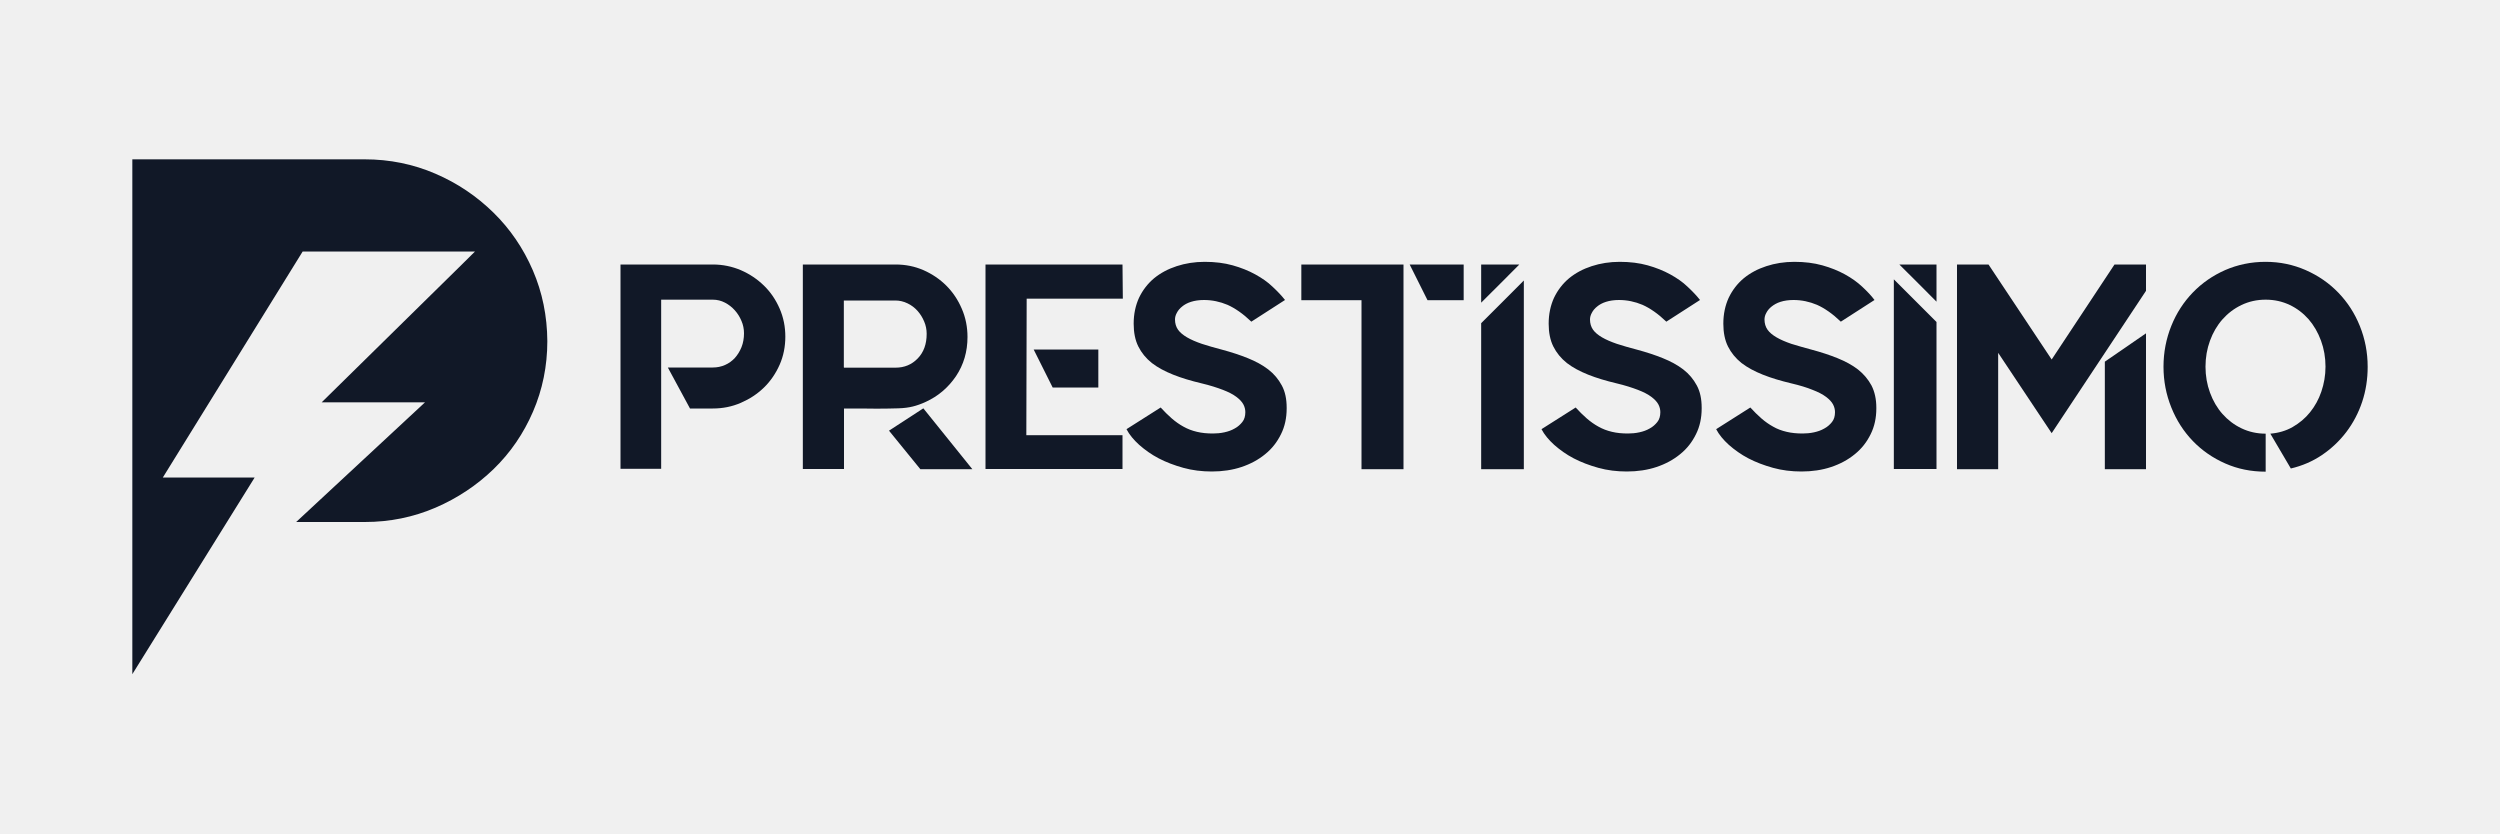
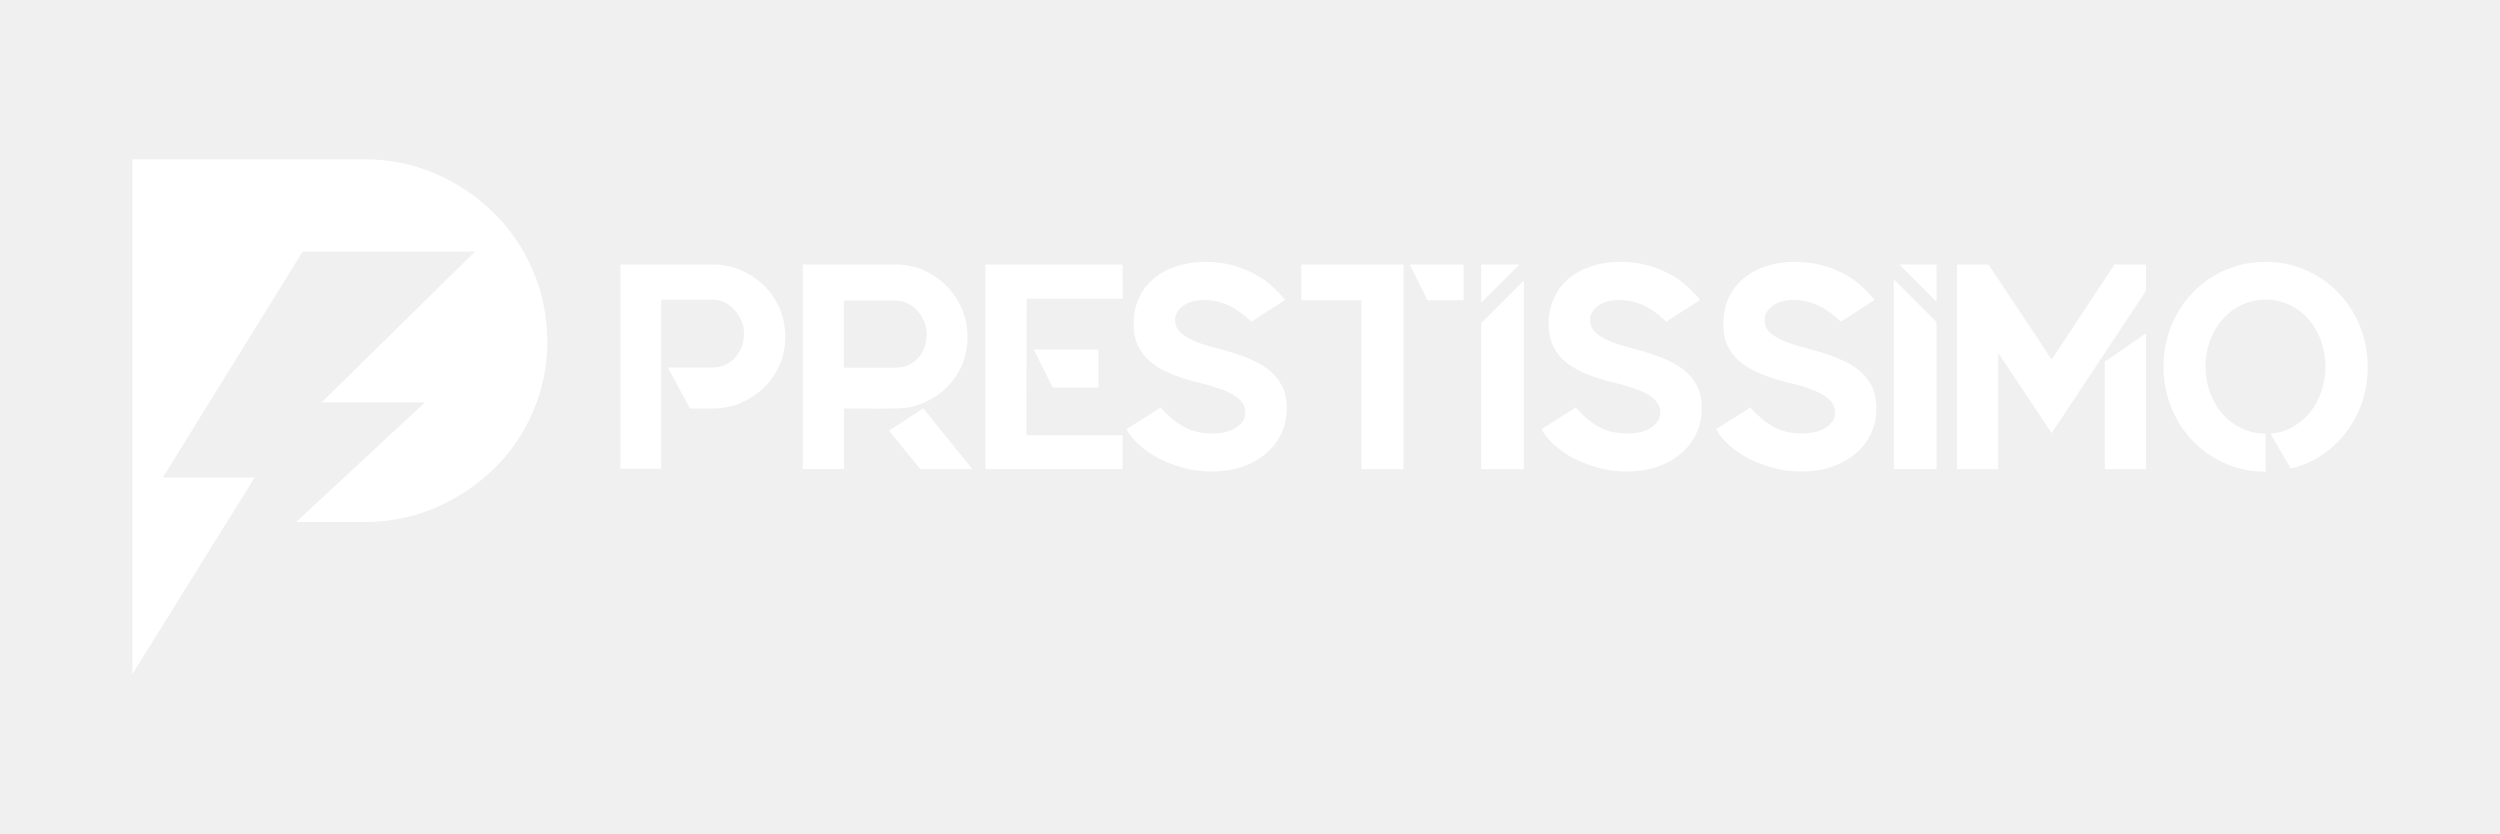
<svg xmlns="http://www.w3.org/2000/svg" version="1.1" id="Layer_1" x="0px" y="0px" viewBox="0 0 1500 500" style="enable-background:new 0 0 1500 500;" xml:space="preserve">
  <style type="text/css">
- 	.st0{fill:#111827;}
+ 	.st0{fill:#FFFFFF;}
</style>
  <g>
    <g>
-       <path class="st0" d="M444.5,162.1c5.3,2.3,9.9,5.4,13.9,9.3c4,3.9,7.1,8.5,9.4,13.8c2.3,5.3,3.4,10.9,3.4,16.8s-1.1,11.6-3.4,16.8    s-5.4,9.8-9.4,13.7c-4,3.9-8.6,6.9-13.9,9.2c-5.3,2.3-10.9,3.4-16.8,3.4H414l-13.3-24.6h27c2.6,0,5-0.5,7.3-1.5s4.2-2.4,5.9-4.2    c1.6-1.8,3-4,4-6.5c1-2.5,1.5-5.3,1.5-8.3c0-2.6-0.5-5.1-1.5-7.4c-1-2.4-2.3-4.5-4-6.4s-3.6-3.4-5.9-4.6s-4.7-1.8-7.3-1.8h-31    v101.5h-24.4V158.7h55.4C433.7,158.7,439.3,159.9,444.5,162.1z" />
-       <path class="st0" d="M555.5,241.1c-2.8,1.3-5.4,2.2-7.8,2.8c-2.4,0.6-5.3,1-8.8,1.1s-7.7,0.2-12.8,0.2c-5.1-0.1-11.7-0.1-19.7-0.1    v36.3h-24.7V158.7h55.6c6,0,11.5,1.1,16.8,3.4c5.2,2.3,9.8,5.4,13.7,9.3c3.9,3.9,7,8.5,9.3,13.9c2.3,5.3,3.4,11,3.4,16.9    c0,8.8-2.3,16.6-6.9,23.5C568.9,232.6,562.9,237.7,555.5,241.1z M506.4,220.6h30.9c5.3,0,9.7-1.8,13.3-5.5    c3.6-3.7,5.4-8.6,5.4-14.8c0-2.6-0.5-5.1-1.5-7.4c-1-2.4-2.3-4.5-4-6.4c-1.7-1.9-3.7-3.4-6-4.5s-4.7-1.7-7.3-1.7h-30.9v39.8v0.2    L506.4,220.6L506.4,220.6z M583.4,281.5h-31.2l-18.8-23.1L554,245L583.4,281.5z" />
+       <path class="st0" d="M444.5,162.1c5.3,2.3,9.9,5.4,13.9,9.3c4,3.9,7.1,8.5,9.4,13.8s3.4,10.9,3.4,16.8s-1.1,11.6-3.4,16.8    s-5.4,9.8-9.4,13.7s-8.6,6.9-13.9,9.2s-10.9,3.4-16.8,3.4H414l-13.3-24.6h27c2.6,0,5-0.5,7.3-1.5s4.2-2.4,5.9-4.2    c1.6-1.8,3-4,4-6.5s1.5-5.3,1.5-8.3c0-2.6-0.5-5.1-1.5-7.4c-1-2.4-2.3-4.5-4-6.4s-3.6-3.4-5.9-4.6s-4.7-1.8-7.3-1.8h-31v101.5    h-24.4V158.7h55.4C433.7,158.7,439.3,159.9,444.5,162.1z" />
+       <path class="st0" d="M555.5,241.1c-2.8,1.3-5.4,2.2-7.8,2.8c-2.4,0.6-5.3,1-8.8,1.1s-7.7,0.2-12.8,0.2c-5.1-0.1-11.7-0.1-19.7-0.1    v36.3h-24.7V158.7h55.6c6,0,11.5,1.1,16.8,3.4c5.2,2.3,9.8,5.4,13.7,9.3c3.9,3.9,7,8.5,9.3,13.9c2.3,5.3,3.4,11,3.4,16.9    c0,8.8-2.3,16.6-6.9,23.5C568.9,232.6,562.9,237.7,555.5,241.1z M506.4,220.6h30.9c5.3,0,9.7-1.8,13.3-5.5s5.4-8.6,5.4-14.8    c0-2.6-0.5-5.1-1.5-7.4c-1-2.4-2.3-4.5-4-6.4s-3.7-3.4-6-4.5s-4.7-1.7-7.3-1.7h-30.9v39.8v0.2L506.4,220.6L506.4,220.6z     M583.4,281.5h-31.2l-18.8-23.1L554,245L583.4,281.5z" />
      <path class="st0" d="M673.5,158.7l0.2,20.5H616l-0.2,81.9h57.7v20.3h-82.2V158.7H673.5z M659,232.5h-27.4l-11.4-22.8H659V232.5z" />
-       <path class="st0" d="M733.2,209.8c5.6,1.5,10.8,3.2,15.5,5.1c4.7,1.9,8.8,4.1,12.3,6.8s6.1,5.9,8.1,9.6s2.9,8.2,2.9,13.3v0.5    c0,5.6-1.1,10.8-3.4,15.4c-2.3,4.7-5.4,8.7-9.5,12c-4,3.3-8.8,5.9-14.2,7.7c-5.4,1.8-11.4,2.7-17.8,2.7c-6,0-11.7-0.7-17.1-2.2    c-5.4-1.5-10.4-3.4-14.8-5.7s-8.3-5.1-11.7-8.1c-3.3-3-5.9-6.1-7.6-9.4l20.5-13c2.2,2.4,4.4,4.6,6.7,6.6c2.2,1.9,4.6,3.6,7,4.9    c2.5,1.4,5.1,2.4,8.1,3.1c2.9,0.7,6.1,1,9.6,1c2.2,0,4.5-0.2,6.8-0.7s4.3-1.2,6.2-2.3c1.9-1,3.4-2.4,4.6-3.9s1.8-3.5,1.8-5.9    c0-1.6-0.4-3.2-1.2-4.7s-2.2-3-4.2-4.5c-2-1.5-4.7-2.9-8.1-4.2s-7.7-2.7-12.8-3.9c-6.3-1.5-12-3.2-17-5.2s-9.3-4.3-12.8-7    c-3.5-2.8-6.2-6.1-8.1-9.9s-2.8-8.4-2.8-13.7c0-5.7,1.1-10.9,3.2-15.5c2.2-4.6,5.2-8.5,9-11.7c3.9-3.2,8.4-5.6,13.6-7.3    s10.8-2.6,16.8-2.6c6.2,0,11.8,0.7,16.8,2.1c5,1.4,9.5,3.2,13.5,5.4s7.5,4.6,10.4,7.4c3,2.8,5.5,5.4,7.5,8l-20.2,13    c-5-4.8-9.8-8.1-14.3-10.1c-4.5-1.9-9.2-2.9-14.1-2.9c-3,0-5.6,0.4-7.8,1.1s-4,1.7-5.3,2.8c-1.4,1.1-2.5,2.4-3.2,3.8    c-0.8,1.4-1.1,2.8-1.1,4c0,2.3,0.6,4.4,1.8,6.1c1.2,1.7,3,3.2,5.4,4.6c2.4,1.4,5.4,2.7,8.9,3.9    C724.5,207.4,728.6,208.6,733.2,209.8z" />
-       <path class="st0" d="M842.1,158.7v122.8h-25.2V180.1h-36.1v-21.4H842.1z M845.8,158.7h32.4v21.4h-21.7L845.8,158.7z" />
+       <path class="st0" d="M733.2,209.8c5.6,1.5,10.8,3.2,15.5,5.1c4.7,1.9,8.8,4.1,12.3,6.8s6.1,5.9,8.1,9.6s2.9,8.2,2.9,13.3v0.5    c0,5.6-1.1,10.8-3.4,15.4c-2.3,4.7-5.4,8.7-9.5,12c-4,3.3-8.8,5.9-14.2,7.7c-5.4,1.8-11.4,2.7-17.8,2.7c-6,0-11.7-0.7-17.1-2.2    c-5.4-1.5-10.4-3.4-14.8-5.7s-8.3-5.1-11.7-8.1c-3.3-3-5.9-6.1-7.6-9.4l20.5-13c2.2,2.4,4.4,4.6,6.7,6.6c2.2,1.9,4.6,3.6,7,4.9    c2.5,1.4,5.1,2.4,8.1,3.1c2.9,0.7,6.1,1,9.6,1c2.2,0,4.5-0.2,6.8-0.7s4.3-1.2,6.2-2.3c1.9-1,3.4-2.4,4.6-3.9s1.8-3.5,1.8-5.9    c0-1.6-0.4-3.2-1.2-4.7s-2.2-3-4.2-4.5s-4.7-2.9-8.1-4.2s-7.7-2.7-12.8-3.9c-6.3-1.5-12-3.2-17-5.2s-9.3-4.3-12.8-7    c-3.5-2.8-6.2-6.1-8.1-9.9s-2.8-8.4-2.8-13.7c0-5.7,1.1-10.9,3.2-15.5c2.2-4.6,5.2-8.5,9-11.7c3.9-3.2,8.4-5.6,13.6-7.3    s10.8-2.6,16.8-2.6c6.2,0,11.8,0.7,16.8,2.1c5,1.4,9.5,3.2,13.5,5.4s7.5,4.6,10.4,7.4c3,2.8,5.5,5.4,7.5,8l-20.2,13    c-5-4.8-9.8-8.1-14.3-10.1c-4.5-1.9-9.2-2.9-14.1-2.9c-3,0-5.6,0.4-7.8,1.1s-4,1.7-5.3,2.8c-1.4,1.1-2.5,2.4-3.2,3.8    c-0.8,1.4-1.1,2.8-1.1,4c0,2.3,0.6,4.4,1.8,6.1c1.2,1.7,3,3.2,5.4,4.6c2.4,1.4,5.4,2.7,8.9,3.9    C724.5,207.4,728.6,208.6,733.2,209.8z" />
+       <path class="st0" d="M842.1,158.7v122.8h-25.2V180.1h-36.1v-21.4L842.1,158.7L842.1,158.7z M845.8,158.7h32.4v21.4h-21.7    L845.8,158.7z" />
      <path class="st0" d="M911.6,158.7h-22.9v22.9C896.3,174,904,166.4,911.6,158.7z" />
      <path class="st0" d="M888.7,193.9v87.6h25.6V168.3C905.8,176.8,897.3,185.4,888.7,193.9z" />
-       <path class="st0" d="M982.2,209.8c5.6,1.5,10.8,3.2,15.5,5.1c4.7,1.9,8.8,4.1,12.3,6.8s6.1,5.9,8.1,9.6s2.9,8.2,2.9,13.3v0.5    c0,5.6-1.1,10.8-3.4,15.4c-2.3,4.7-5.4,8.7-9.5,12c-4,3.3-8.8,5.9-14.2,7.7c-5.4,1.8-11.4,2.7-17.8,2.7c-6,0-11.7-0.7-17.1-2.2    c-5.4-1.5-10.4-3.4-14.8-5.7s-8.3-5.1-11.7-8.1c-3.3-3-5.9-6.1-7.6-9.4l20.5-13c2.2,2.4,4.4,4.6,6.7,6.6c2.2,1.9,4.6,3.6,7,4.9    c2.5,1.4,5.1,2.4,8.1,3.1c2.9,0.7,6.1,1,9.6,1c2.2,0,4.5-0.2,6.8-0.7s4.3-1.2,6.2-2.3c1.9-1,3.4-2.4,4.6-3.9s1.8-3.5,1.8-5.9    c0-1.6-0.4-3.2-1.2-4.7s-2.2-3-4.2-4.5c-2-1.5-4.7-2.9-8.1-4.2s-7.7-2.7-12.8-3.9c-6.3-1.5-12-3.2-17-5.2s-9.3-4.3-12.8-7    c-3.5-2.8-6.2-6.1-8.1-9.9s-2.8-8.4-2.8-13.7c0-5.7,1.1-10.9,3.2-15.5c2.2-4.6,5.2-8.5,9-11.7c3.9-3.2,8.4-5.6,13.6-7.3    s10.8-2.6,16.8-2.6c6.2,0,11.8,0.7,16.8,2.1c5,1.4,9.5,3.2,13.5,5.4s7.5,4.6,10.4,7.4c3,2.8,5.5,5.4,7.5,8l-20.2,13    c-5-4.8-9.8-8.1-14.3-10.1c-4.5-1.9-9.2-2.9-14.1-2.9c-3,0-5.6,0.4-7.8,1.1s-4,1.7-5.3,2.8c-1.4,1.1-2.5,2.4-3.2,3.8    c-0.8,1.4-1.1,2.8-1.1,4c0,2.3,0.6,4.4,1.8,6.1c1.2,1.7,3,3.2,5.4,4.6c2.4,1.4,5.4,2.7,8.9,3.9    C973.5,207.4,977.6,208.6,982.2,209.8z" />
-       <path class="st0" d="M1087,209.8c5.6,1.5,10.8,3.2,15.5,5.1c4.7,1.9,8.8,4.1,12.3,6.8c3.4,2.7,6.1,5.9,8.1,9.6    c1.9,3.7,2.9,8.2,2.9,13.3v0.5c0,5.6-1.1,10.8-3.4,15.4c-2.3,4.7-5.4,8.7-9.5,12c-4,3.3-8.8,5.9-14.2,7.7    c-5.4,1.8-11.4,2.7-17.8,2.7c-6,0-11.7-0.7-17.1-2.2c-5.4-1.5-10.4-3.4-14.8-5.7s-8.3-5.1-11.7-8.1c-3.3-3-5.9-6.1-7.6-9.4    l20.5-13c2.2,2.4,4.4,4.6,6.7,6.6c2.2,1.9,4.6,3.6,7,4.9c2.4,1.4,5.1,2.4,8.1,3.1c2.9,0.7,6.1,1,9.6,1c2.2,0,4.5-0.2,6.8-0.7    s4.3-1.2,6.2-2.3c1.9-1,3.4-2.4,4.6-3.9s1.8-3.5,1.8-5.9c0-1.6-0.4-3.2-1.2-4.7s-2.2-3-4.2-4.5c-2-1.5-4.7-2.9-8.1-4.2    c-3.4-1.4-7.7-2.7-12.8-3.9c-6.3-1.5-12-3.2-17-5.2s-9.3-4.3-12.8-7c-3.5-2.8-6.2-6.1-8.1-9.9s-2.8-8.4-2.8-13.7    c0-5.7,1.1-10.9,3.2-15.5c2.2-4.6,5.2-8.5,9-11.7c3.9-3.2,8.4-5.6,13.6-7.3s10.8-2.6,16.8-2.6c6.2,0,11.8,0.7,16.8,2.1    c5,1.4,9.5,3.2,13.5,5.4s7.4,4.6,10.4,7.4c3,2.8,5.5,5.4,7.4,8l-20.2,13c-5-4.8-9.8-8.1-14.3-10.1c-4.5-1.9-9.2-2.9-14.1-2.9    c-3,0-5.6,0.4-7.8,1.1s-3.9,1.7-5.3,2.8s-2.5,2.4-3.2,3.8c-0.8,1.4-1.1,2.8-1.1,4c0,2.3,0.6,4.4,1.8,6.1c1.2,1.7,3,3.2,5.4,4.6    c2.4,1.4,5.4,2.7,8.9,3.9C1078.4,207.4,1082.5,208.6,1087,209.8z" />
+       <path class="st0" d="M982.2,209.8c5.6,1.5,10.8,3.2,15.5,5.1c4.7,1.9,8.8,4.1,12.3,6.8s6.1,5.9,8.1,9.6s2.9,8.2,2.9,13.3v0.5    c0,5.6-1.1,10.8-3.4,15.4c-2.3,4.7-5.4,8.7-9.5,12c-4,3.3-8.8,5.9-14.2,7.7c-5.4,1.8-11.4,2.7-17.8,2.7c-6,0-11.7-0.7-17.1-2.2    c-5.4-1.5-10.4-3.4-14.8-5.7s-8.3-5.1-11.7-8.1c-3.3-3-5.9-6.1-7.6-9.4l20.5-13c2.2,2.4,4.4,4.6,6.7,6.6c2.2,1.9,4.6,3.6,7,4.9    c2.5,1.4,5.1,2.4,8.1,3.1c2.9,0.7,6.1,1,9.6,1c2.2,0,4.5-0.2,6.8-0.7s4.3-1.2,6.2-2.3c1.9-1,3.4-2.4,4.6-3.9s1.8-3.5,1.8-5.9    c0-1.6-0.4-3.2-1.2-4.7s-2.2-3-4.2-4.5s-4.7-2.9-8.1-4.2s-7.7-2.7-12.8-3.9c-6.3-1.5-12-3.2-17-5.2s-9.3-4.3-12.8-7    c-3.5-2.8-6.2-6.1-8.1-9.9s-2.8-8.4-2.8-13.7c0-5.7,1.1-10.9,3.2-15.5c2.2-4.6,5.2-8.5,9-11.7c3.9-3.2,8.4-5.6,13.6-7.3    s10.8-2.6,16.8-2.6c6.2,0,11.8,0.7,16.8,2.1c5,1.4,9.5,3.2,13.5,5.4s7.5,4.6,10.4,7.4c3,2.8,5.5,5.4,7.5,8l-20.2,13    c-5-4.8-9.8-8.1-14.3-10.1c-4.5-1.9-9.2-2.9-14.1-2.9c-3,0-5.6,0.4-7.8,1.1s-4,1.7-5.3,2.8c-1.4,1.1-2.5,2.4-3.2,3.8    c-0.8,1.4-1.1,2.8-1.1,4c0,2.3,0.6,4.4,1.8,6.1c1.2,1.7,3,3.2,5.4,4.6c2.4,1.4,5.4,2.7,8.9,3.9    C973.5,207.4,977.6,208.6,982.2,209.8z" />
+       <path class="st0" d="M1087,209.8c5.6,1.5,10.8,3.2,15.5,5.1c4.7,1.9,8.8,4.1,12.3,6.8c3.4,2.7,6.1,5.9,8.1,9.6    c1.9,3.7,2.9,8.2,2.9,13.3v0.5c0,5.6-1.1,10.8-3.4,15.4c-2.3,4.7-5.4,8.7-9.5,12c-4,3.3-8.8,5.9-14.2,7.7    c-5.4,1.8-11.4,2.7-17.8,2.7c-6,0-11.7-0.7-17.1-2.2s-10.4-3.4-14.8-5.7s-8.3-5.1-11.7-8.1c-3.3-3-5.9-6.1-7.6-9.4l20.5-13    c2.2,2.4,4.4,4.6,6.7,6.6c2.2,1.9,4.6,3.6,7,4.9c2.4,1.4,5.1,2.4,8.1,3.1c2.9,0.7,6.1,1,9.6,1c2.2,0,4.5-0.2,6.8-0.7    s4.3-1.2,6.2-2.3c1.9-1,3.4-2.4,4.6-3.9s1.8-3.5,1.8-5.9c0-1.6-0.4-3.2-1.2-4.7s-2.2-3-4.2-4.5s-4.7-2.9-8.1-4.2    c-3.4-1.4-7.7-2.7-12.8-3.9c-6.3-1.5-12-3.2-17-5.2s-9.3-4.3-12.8-7c-3.5-2.8-6.2-6.1-8.1-9.9s-2.8-8.4-2.8-13.7    c0-5.7,1.1-10.9,3.2-15.5c2.2-4.6,5.2-8.5,9-11.7c3.9-3.2,8.4-5.6,13.6-7.3s10.8-2.6,16.8-2.6c6.2,0,11.8,0.7,16.8,2.1    c5,1.4,9.5,3.2,13.5,5.4s7.4,4.6,10.4,7.4c3,2.8,5.5,5.4,7.4,8l-20.2,13c-5-4.8-9.8-8.1-14.3-10.1c-4.5-1.9-9.2-2.9-14.1-2.9    c-3,0-5.6,0.4-7.8,1.1s-3.9,1.7-5.3,2.8s-2.5,2.4-3.2,3.8c-0.8,1.4-1.1,2.8-1.1,4c0,2.3,0.6,4.4,1.8,6.1c1.2,1.7,3,3.2,5.4,4.6    c2.4,1.4,5.4,2.7,8.9,3.9C1078.4,207.4,1082.5,208.6,1087,209.8z" />
      <path class="st0" d="M1161.9,181v-22.3h-22.3C1147.1,166.1,1154.5,173.6,1161.9,181z" />
      <path class="st0" d="M1136.3,167.6v113.8h25.6v-88.2C1153.4,184.7,1144.8,176.1,1136.3,167.6z" />
-       <path class="st0" d="M1268.7,158.7h18.9v15.8l-56.6,85.4l-32.1-48.2v69.8h-24.7V158.7h18.9l37.9,57L1268.7,158.7z M1262.9,281.5    v-64.5l24.7-17v81.5H1262.9z" />
-       <path class="st0" d="M1359.3,157.1c8.7,0,16.7,1.7,24.2,5s14,7.8,19.5,13.5s9.8,12.3,12.9,20c3.1,7.7,4.7,15.8,4.7,24.5    c0,7.4-1.1,14.4-3.3,21s-5.4,12.7-9.5,18.1c-4.1,5.4-9,10-14.6,13.8s-11.9,6.5-18.7,8.1l-12.3-20.9c4.9-0.4,9.4-1.7,13.4-4    s7.5-5.2,10.4-8.8c2.9-3.6,5.2-7.7,6.8-12.4s2.5-9.7,2.5-15c0-5.5-0.9-10.7-2.7-15.6c-1.8-4.9-4.3-9.2-7.4-12.8    c-3.2-3.6-6.9-6.5-11.3-8.6c-4.4-2.1-9.2-3.2-14.5-3.2s-10.1,1.1-14.5,3.2c-4.4,2.1-8.2,5-11.4,8.6s-5.7,7.9-7.5,12.8    s-2.7,10.1-2.7,15.6s0.9,10.7,2.7,15.6c1.8,4.9,4.3,9.2,7.5,12.8c3.2,3.6,7,6.5,11.4,8.6c4.4,2.1,9.2,3.2,14.5,3.2V283    c-8.7,0-16.7-1.6-24.2-4.9s-14-7.8-19.5-13.5c-5.5-5.7-9.8-12.4-12.9-20.1s-4.7-15.8-4.7-24.5c0-8.6,1.6-16.8,4.7-24.5    c3.1-7.7,7.4-14.3,12.9-20c5.5-5.7,12-10.2,19.5-13.5C1342.6,158.8,1350.7,157.1,1359.3,157.1z" />
+       <path class="st0" d="M1268.7,158.7h18.9v15.8l-56.6,85.4l-32.1-48.2v69.8h-24.7V158.7h18.9l37.9,57L1268.7,158.7z M1262.9,281.5    V217l24.7-17v81.5H1262.9z" />
+       <path class="st0" d="M1359.3,157.1c8.7,0,16.7,1.7,24.2,5s14,7.8,19.5,13.5s9.8,12.3,12.9,20s4.7,15.8,4.7,24.5    c0,7.4-1.1,14.4-3.3,21s-5.4,12.7-9.5,18.1c-4.1,5.4-9,10-14.6,13.8s-11.9,6.5-18.7,8.1l-12.3-20.9c4.9-0.4,9.4-1.7,13.4-4    s7.5-5.2,10.4-8.8s5.2-7.7,6.8-12.4s2.5-9.7,2.5-15c0-5.5-0.9-10.7-2.7-15.6c-1.8-4.9-4.3-9.2-7.4-12.8c-3.2-3.6-6.9-6.5-11.3-8.6    s-9.2-3.2-14.5-3.2s-10.1,1.1-14.5,3.2c-4.4,2.1-8.2,5-11.4,8.6s-5.7,7.9-7.5,12.8s-2.7,10.1-2.7,15.6s0.9,10.7,2.7,15.6    c1.8,4.9,4.3,9.2,7.5,12.8s7,6.5,11.4,8.6s9.2,3.2,14.5,3.2V283c-8.7,0-16.7-1.6-24.2-4.9s-14-7.8-19.5-13.5s-9.8-12.4-12.9-20.1    s-4.7-15.8-4.7-24.5c0-8.6,1.6-16.8,4.7-24.5s7.4-14.3,12.9-20s12-10.2,19.5-13.5C1342.6,158.8,1350.7,157.1,1359.3,157.1z" />
    </g>
    <g>
-       <path class="st0" d="M319.7,162.2c-5.7-13.2-13.6-24.8-23.6-34.6c-10-9.8-21.6-17.7-34.9-23.4c-13.2-5.7-27.4-8.6-42.4-8.6H79.4    v308.9c18.8-30.3,69.4-111.5,73.4-118H97.7c9.6-15.5,70.3-113.7,83.9-135.6h103.4c-3.1,3.1-6.3,6.2-9.4,9.3    c-5.4,5.3-60.1,59.1-82.6,81.2H255c-12.2,11.3-63.7,59.2-77.3,71.8h41.2c15,0,29.1-2.9,42.4-8.6c13.2-5.7,24.9-13.5,34.9-23.2    c10-9.7,17.9-21.2,23.6-34.4c5.7-13.2,8.6-27.4,8.6-42.3C328.3,189.6,325.4,175.4,319.7,162.2z" />
+       <path class="st0" d="M319.7,162.2c-5.7-13.2-13.6-24.8-23.6-34.6s-21.6-17.7-34.9-23.4c-13.2-5.7-27.4-8.6-42.4-8.6H79.4v308.9    c18.8-30.3,69.4-111.5,73.4-118H97.7c9.6-15.5,70.3-113.7,83.9-135.6H285c-3.1,3.1-6.3,6.2-9.4,9.3c-5.4,5.3-60.1,59.1-82.6,81.2    h62c-12.2,11.3-63.7,59.2-77.3,71.8h41.2c15,0,29.1-2.9,42.4-8.6c13.2-5.7,24.9-13.5,34.9-23.2s17.9-21.2,23.6-34.4    c5.7-13.2,8.6-27.4,8.6-42.3C328.3,189.6,325.4,175.4,319.7,162.2z" />
    </g>
  </g>
</svg>
